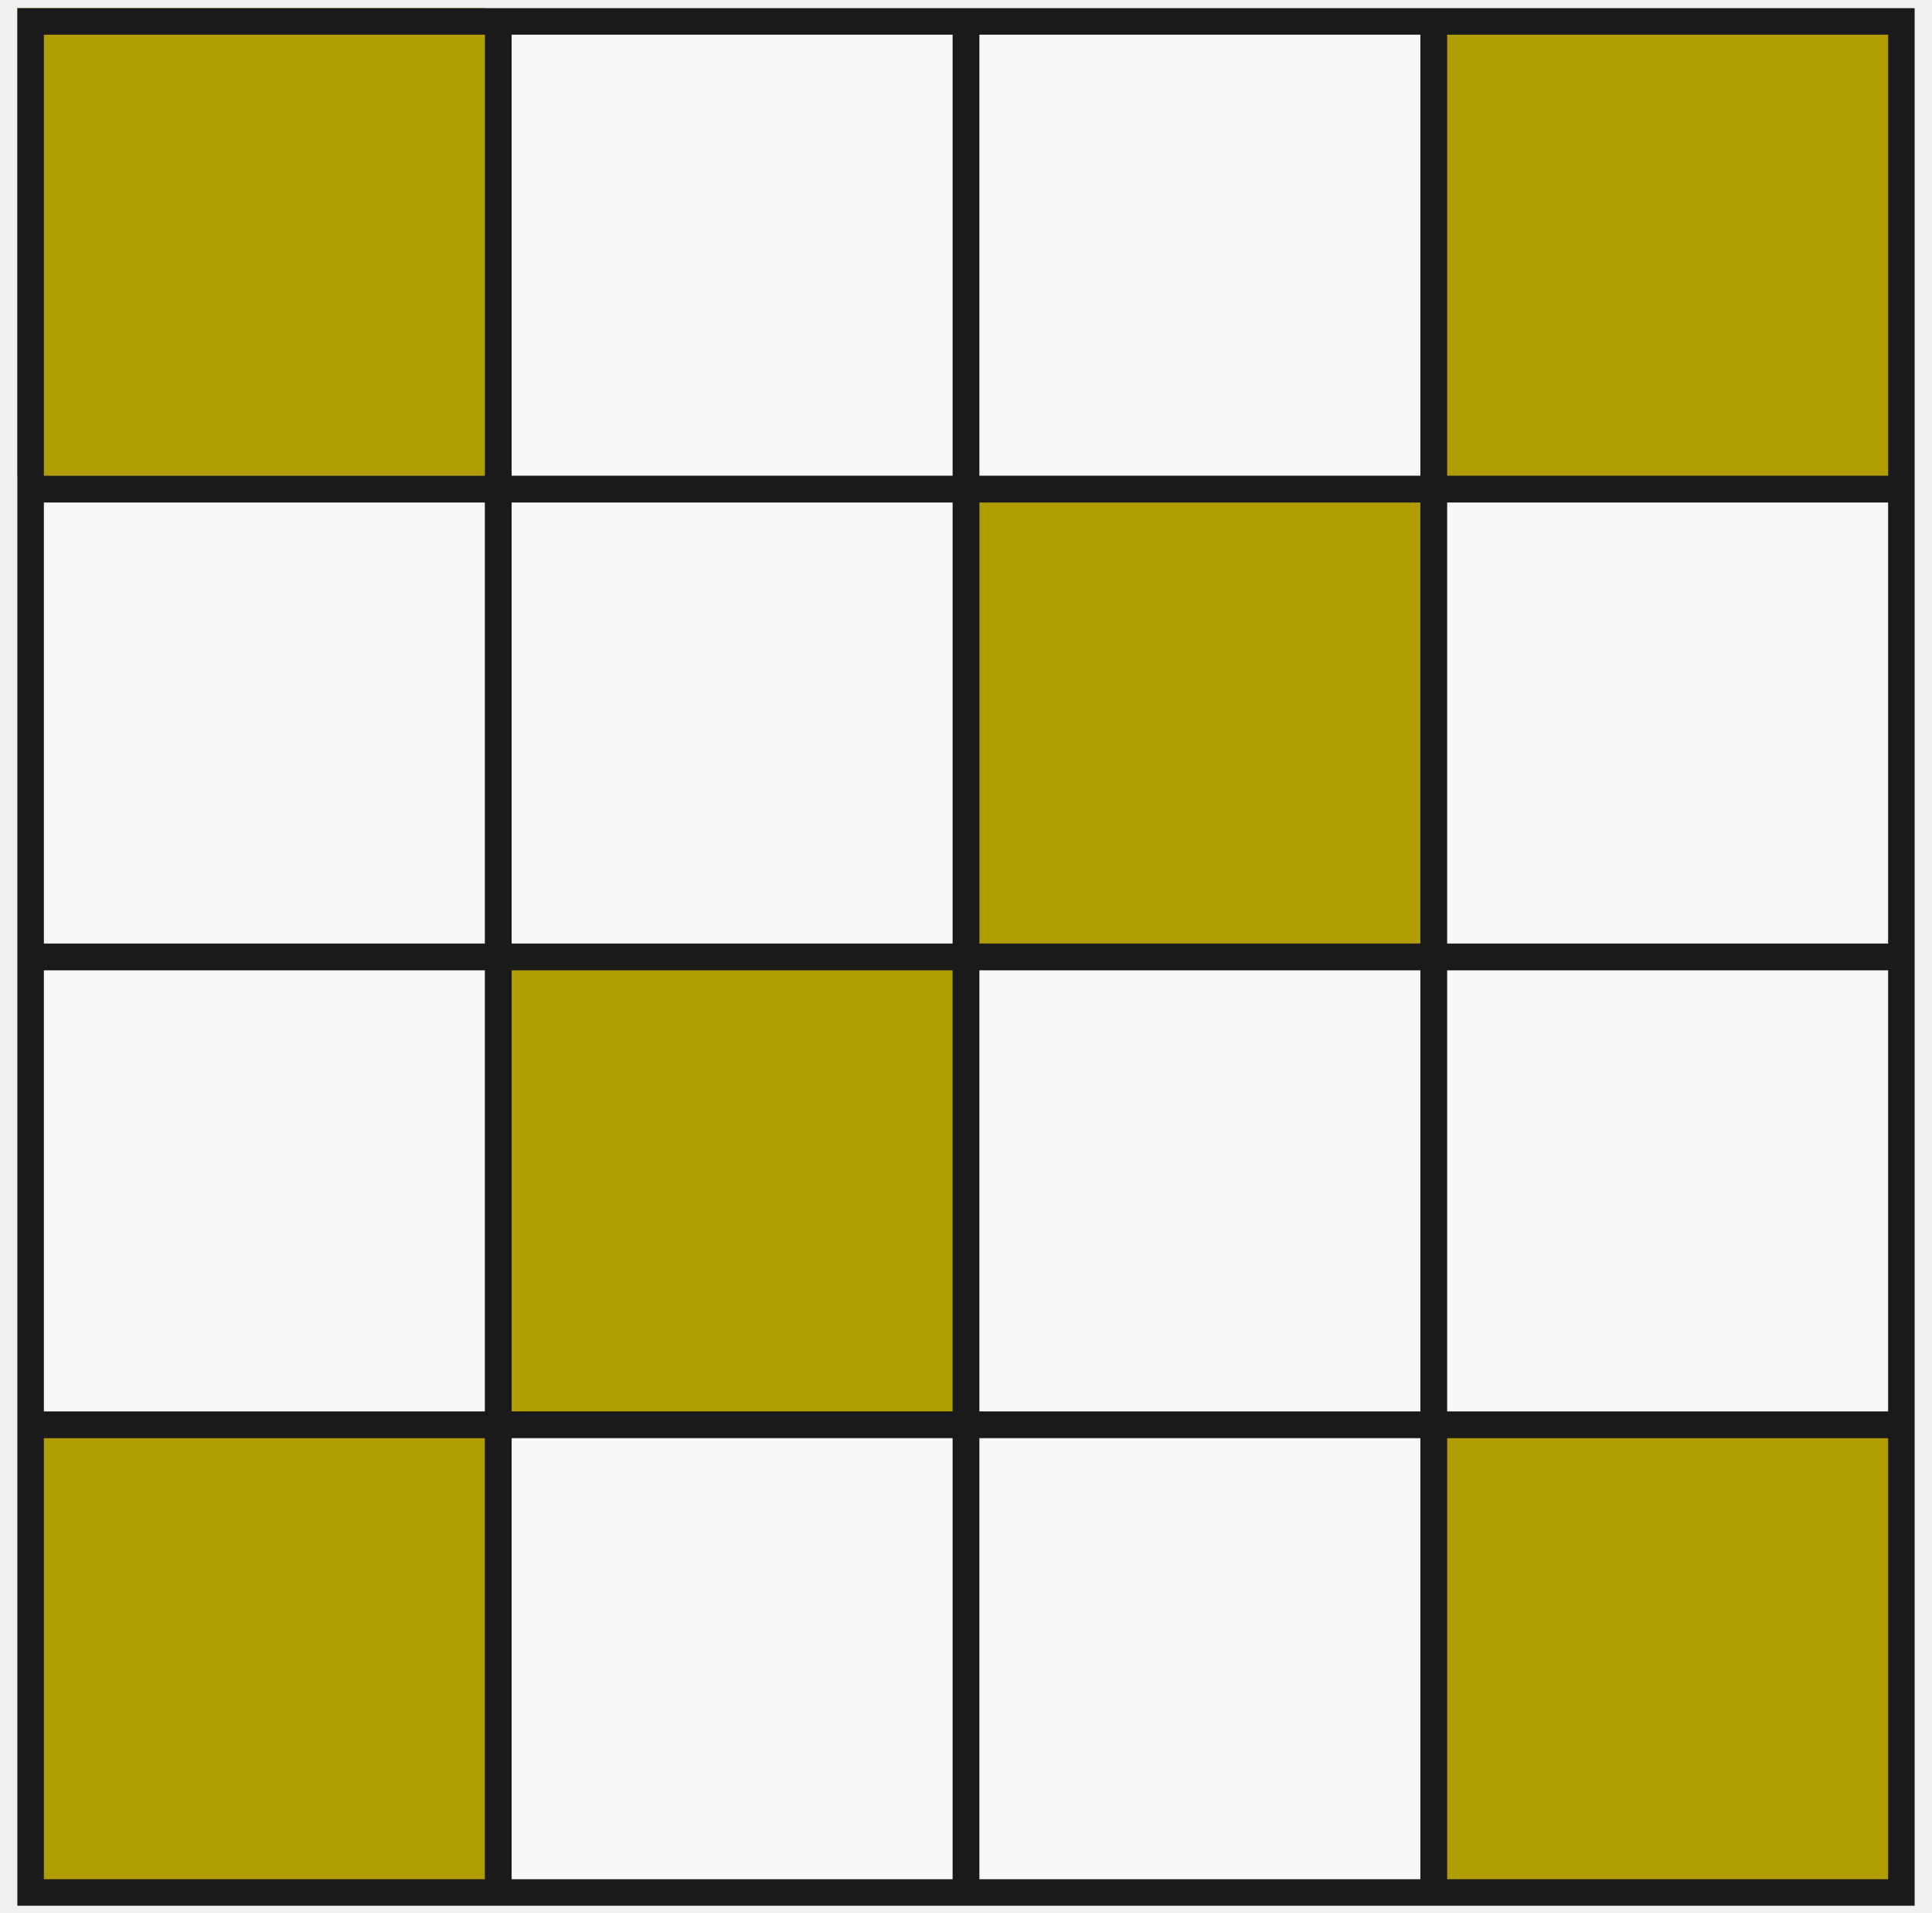
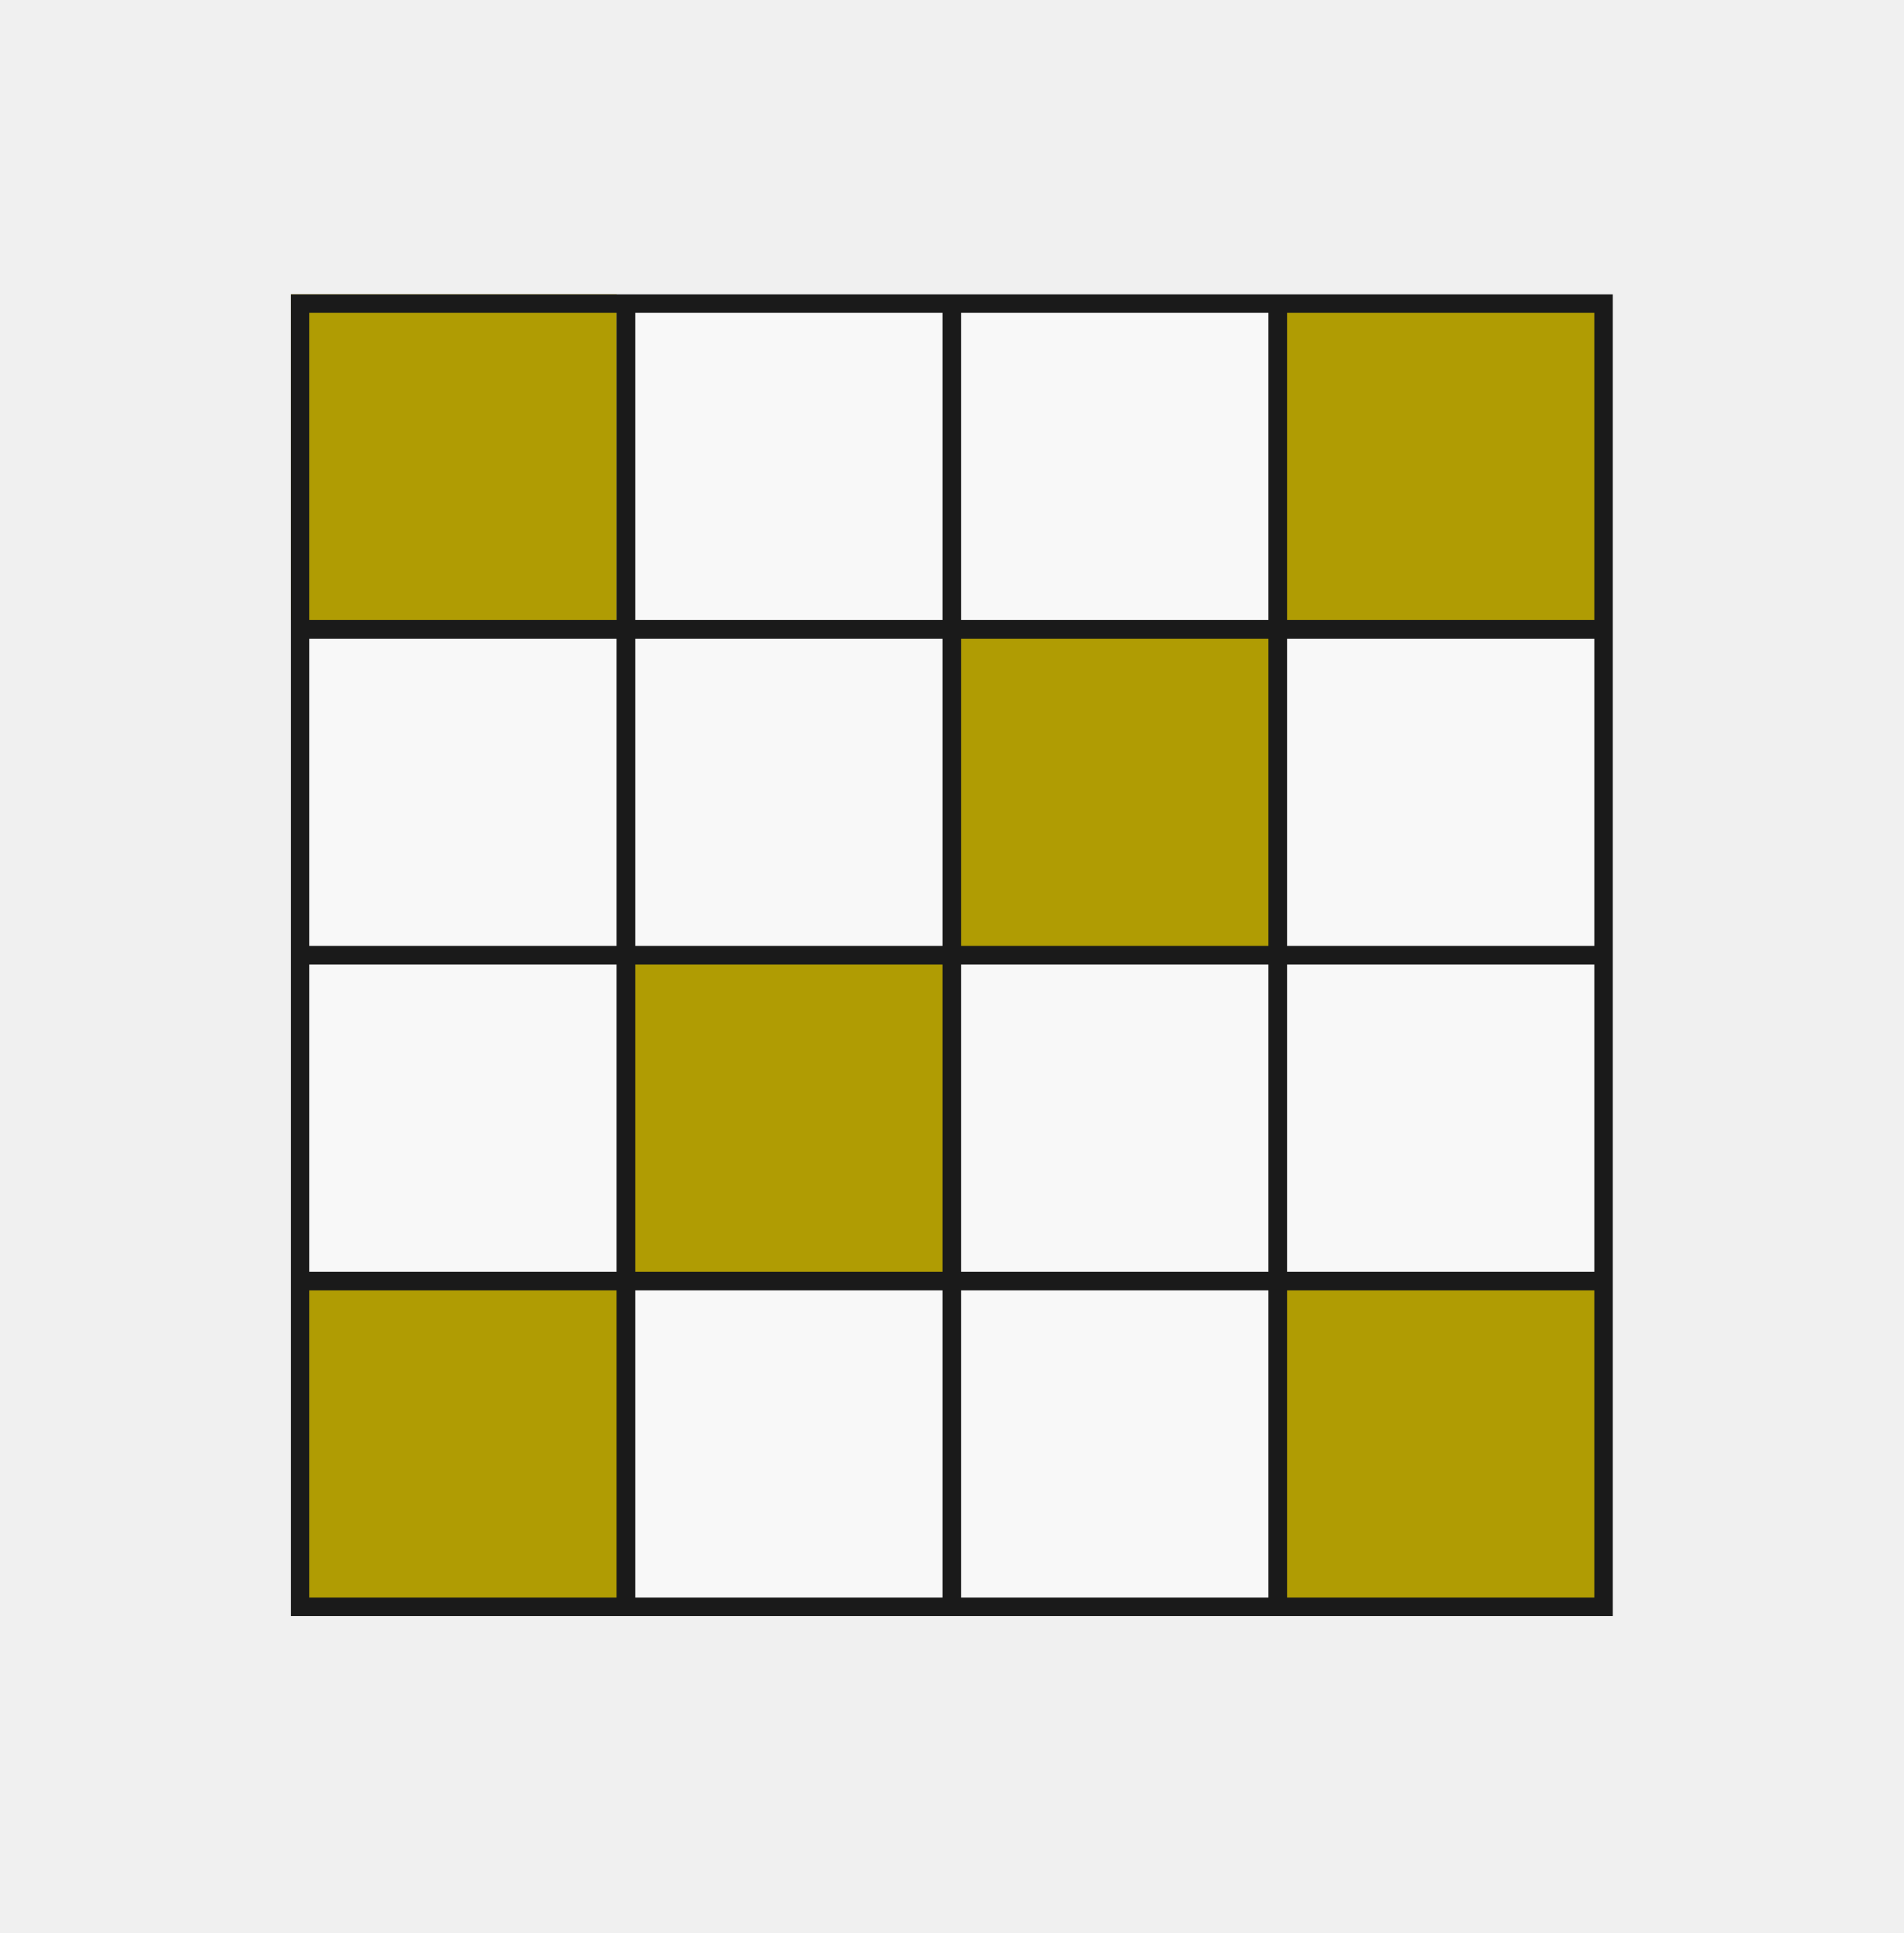
- <svg xmlns="http://www.w3.org/2000/svg" width="99" height="98" viewBox="0 0 99 98" fill="none">
-   <g clip-path="url(#clip0_17247_2781)">
-     <path d="M97.438 1.224H73.469V25.193H97.438V1.224Z" fill="#B09C03" />
-     <path d="M49.5 49.028H25.531V72.997H49.5V49.028Z" fill="#B09C03" />
-     <path d="M73.469 25.695H49.5V49.664H73.469V25.695Z" fill="#B09C03" />
-     <path d="M24.858 0.417H0.889V24.386H24.858V0.417Z" fill="#B09C03" />
-     <path d="M25.544 72.361H1.575V96.33H25.544V72.361Z" fill="#B09C03" />
-     <path d="M96.802 72.361H72.833V96.33H96.802V72.361Z" fill="#B09C03" />
+ <svg xmlns="http://www.w3.org/2000/svg" width="64" height="65" viewBox="0 0 64 65" fill="none">
+   <g clip-path="url(#clip0_17701_998)">
+     <path d="M53.915 10.267H42.957V21.224H53.915V10.267Z" fill="#B09C03" />
+     <path d="M32 32.12H21.043V43.077H32V32.12Z" fill="#B09C03" />
+     <path d="M42.957 21.454H32V32.411H42.957V21.454Z" fill="#B09C03" />
+     <path d="M20.735 9.898H9.778V20.855H20.735V9.898Z" fill="#B09C03" />
+     <path d="M21.049 42.787H10.092V53.744H21.049V42.787Z" fill="#B09C03" />
+     <path d="M53.624 42.787H42.667V53.744H53.624V42.787Z" fill="#B09C03" />
    <g opacity="0.6">
-       <path d="M73.469 1.224H49.5V25.193H73.469V1.224Z" fill="#FEFEFE" />
-       <path d="M50.136 0.417H26.166V24.386H50.136V0.417Z" fill="#FEFEFE" />
-       <path d="M97.438 24.722H73.469V48.691H97.438V24.722Z" fill="#FEFEFE" />
-       <path d="M97.438 49.028H73.469V72.997H97.438V49.028Z" fill="#FEFEFE" />
-       <path d="M49.5 25.695H25.531V49.664H49.5V25.695Z" fill="#FEFEFE" />
-       <path d="M25.544 24.722H1.575V48.691H25.544V24.722Z" fill="#FEFEFE" />
-       <path d="M25.544 49.028H1.575V72.997H25.544V49.028Z" fill="#FEFEFE" />
-       <path d="M73.469 49.028H49.5V72.997H73.469V49.028Z" fill="#FEFEFE" />
-       <path d="M49.163 73.334H25.194V97.303H49.163V73.334Z" fill="#FEFEFE" />
-       <path d="M73.469 73.334H49.5V97.303H73.469V73.334Z" fill="#FEFEFE" />
+       <path d="M42.957 10.267H32V21.224H42.957V10.267Z" fill="#FEFEFE" />
+       <path d="M32.291 9.898H21.333V20.855H32.291V9.898Z" fill="#FEFEFE" />
+       <path d="M53.915 21.009H42.957V31.967H53.915V21.009Z" fill="#FEFEFE" />
+       <path d="M53.915 32.12H42.957V43.077H53.915V32.12Z" fill="#FEFEFE" />
+       <path d="M32 21.454H21.043V32.411H32V21.454Z" fill="#FEFEFE" />
+       <path d="M21.049 21.009H10.091V31.967H21.049V21.009Z" fill="#FEFEFE" />
+       <path d="M21.049 32.12H10.091V43.077H21.049V32.12Z" fill="#FEFEFE" />
+       <path d="M42.957 32.12H32V43.077H42.957V32.12Z" fill="#FEFEFE" />
+       <path d="M31.846 43.231H20.889V54.189H31.846V43.231Z" fill="#FEFEFE" />
+       <path d="M42.957 43.231H32V54.189H42.957V43.231Z" fill="#FEFEFE" />
    </g>
-     <path d="M0.889 0.417V97.639H98.111V0.417H0.889ZM50.186 1.776H72.783V24.372H50.186V1.776ZM72.783 48.342H50.186V25.745H72.783V48.342ZM72.783 72.311H50.186V49.714H72.783V72.311ZM26.217 49.714H48.814V72.311H26.217V49.714ZM26.217 25.745H48.814V48.342H26.217V25.745ZM26.217 1.776H48.814V24.372H26.217V1.776ZM2.248 1.776H24.845V24.372H2.248V1.776ZM2.248 25.745H24.845V48.342H2.248V25.745ZM2.248 49.714H24.845V72.311H2.248V49.714ZM24.845 96.28H2.248V73.683H24.845V96.28ZM48.814 96.28H26.217V73.683H48.814V96.28ZM72.783 96.28H50.186V73.683H72.783V96.28ZM96.752 96.28H74.156V73.683H96.752V96.28ZM96.752 72.311H74.156V49.714H96.752V72.311ZM96.752 48.342H74.156V25.745H96.752V48.342ZM74.156 24.372V1.776H96.752V24.372H74.156Z" fill="#1A1A1A" />
+     <path d="M9.778 9.898V54.342H54.222V9.898H9.778ZM32.314 10.519H42.644V20.849H32.314V10.519ZM42.644 31.806H32.314V21.477H42.644V31.806ZM42.644 42.764H32.314V32.434H42.644V42.764ZM21.357 32.434H31.686V42.764H21.357V32.434ZM21.357 21.477H31.686V31.806H21.357V21.477ZM21.357 10.519H31.686V20.849H21.357V10.519ZM10.399 10.519H20.729V20.849H10.399V10.519ZM10.399 21.477H20.729V31.806H10.399V21.477ZM10.399 32.434H20.729V42.764H10.399V32.434ZM20.729 53.721H10.399V43.391H20.729V53.721ZM31.686 53.721H21.357V43.391H31.686V53.721ZM42.644 53.721H32.314V43.391H42.644V53.721ZM53.601 53.721H43.271V43.391H53.601V53.721ZM53.601 42.764H43.271V32.434H53.601V42.764ZM53.601 31.806H43.271V21.477H53.601V31.806ZM43.271 20.849V10.519H53.601V20.849H43.271Z" fill="#1A1A1A" />
  </g>
  <defs>
-     <clipPath id="clip0_17247_2781">
-       <rect width="97.222" height="97.222" fill="white" transform="translate(0.888885 0.416748)" />
+     <clipPath id="clip0_17701_998">
+       <rect width="44.444" height="44.444" fill="white" transform="translate(9.77777 9.89795)" />
    </clipPath>
  </defs>
</svg>
